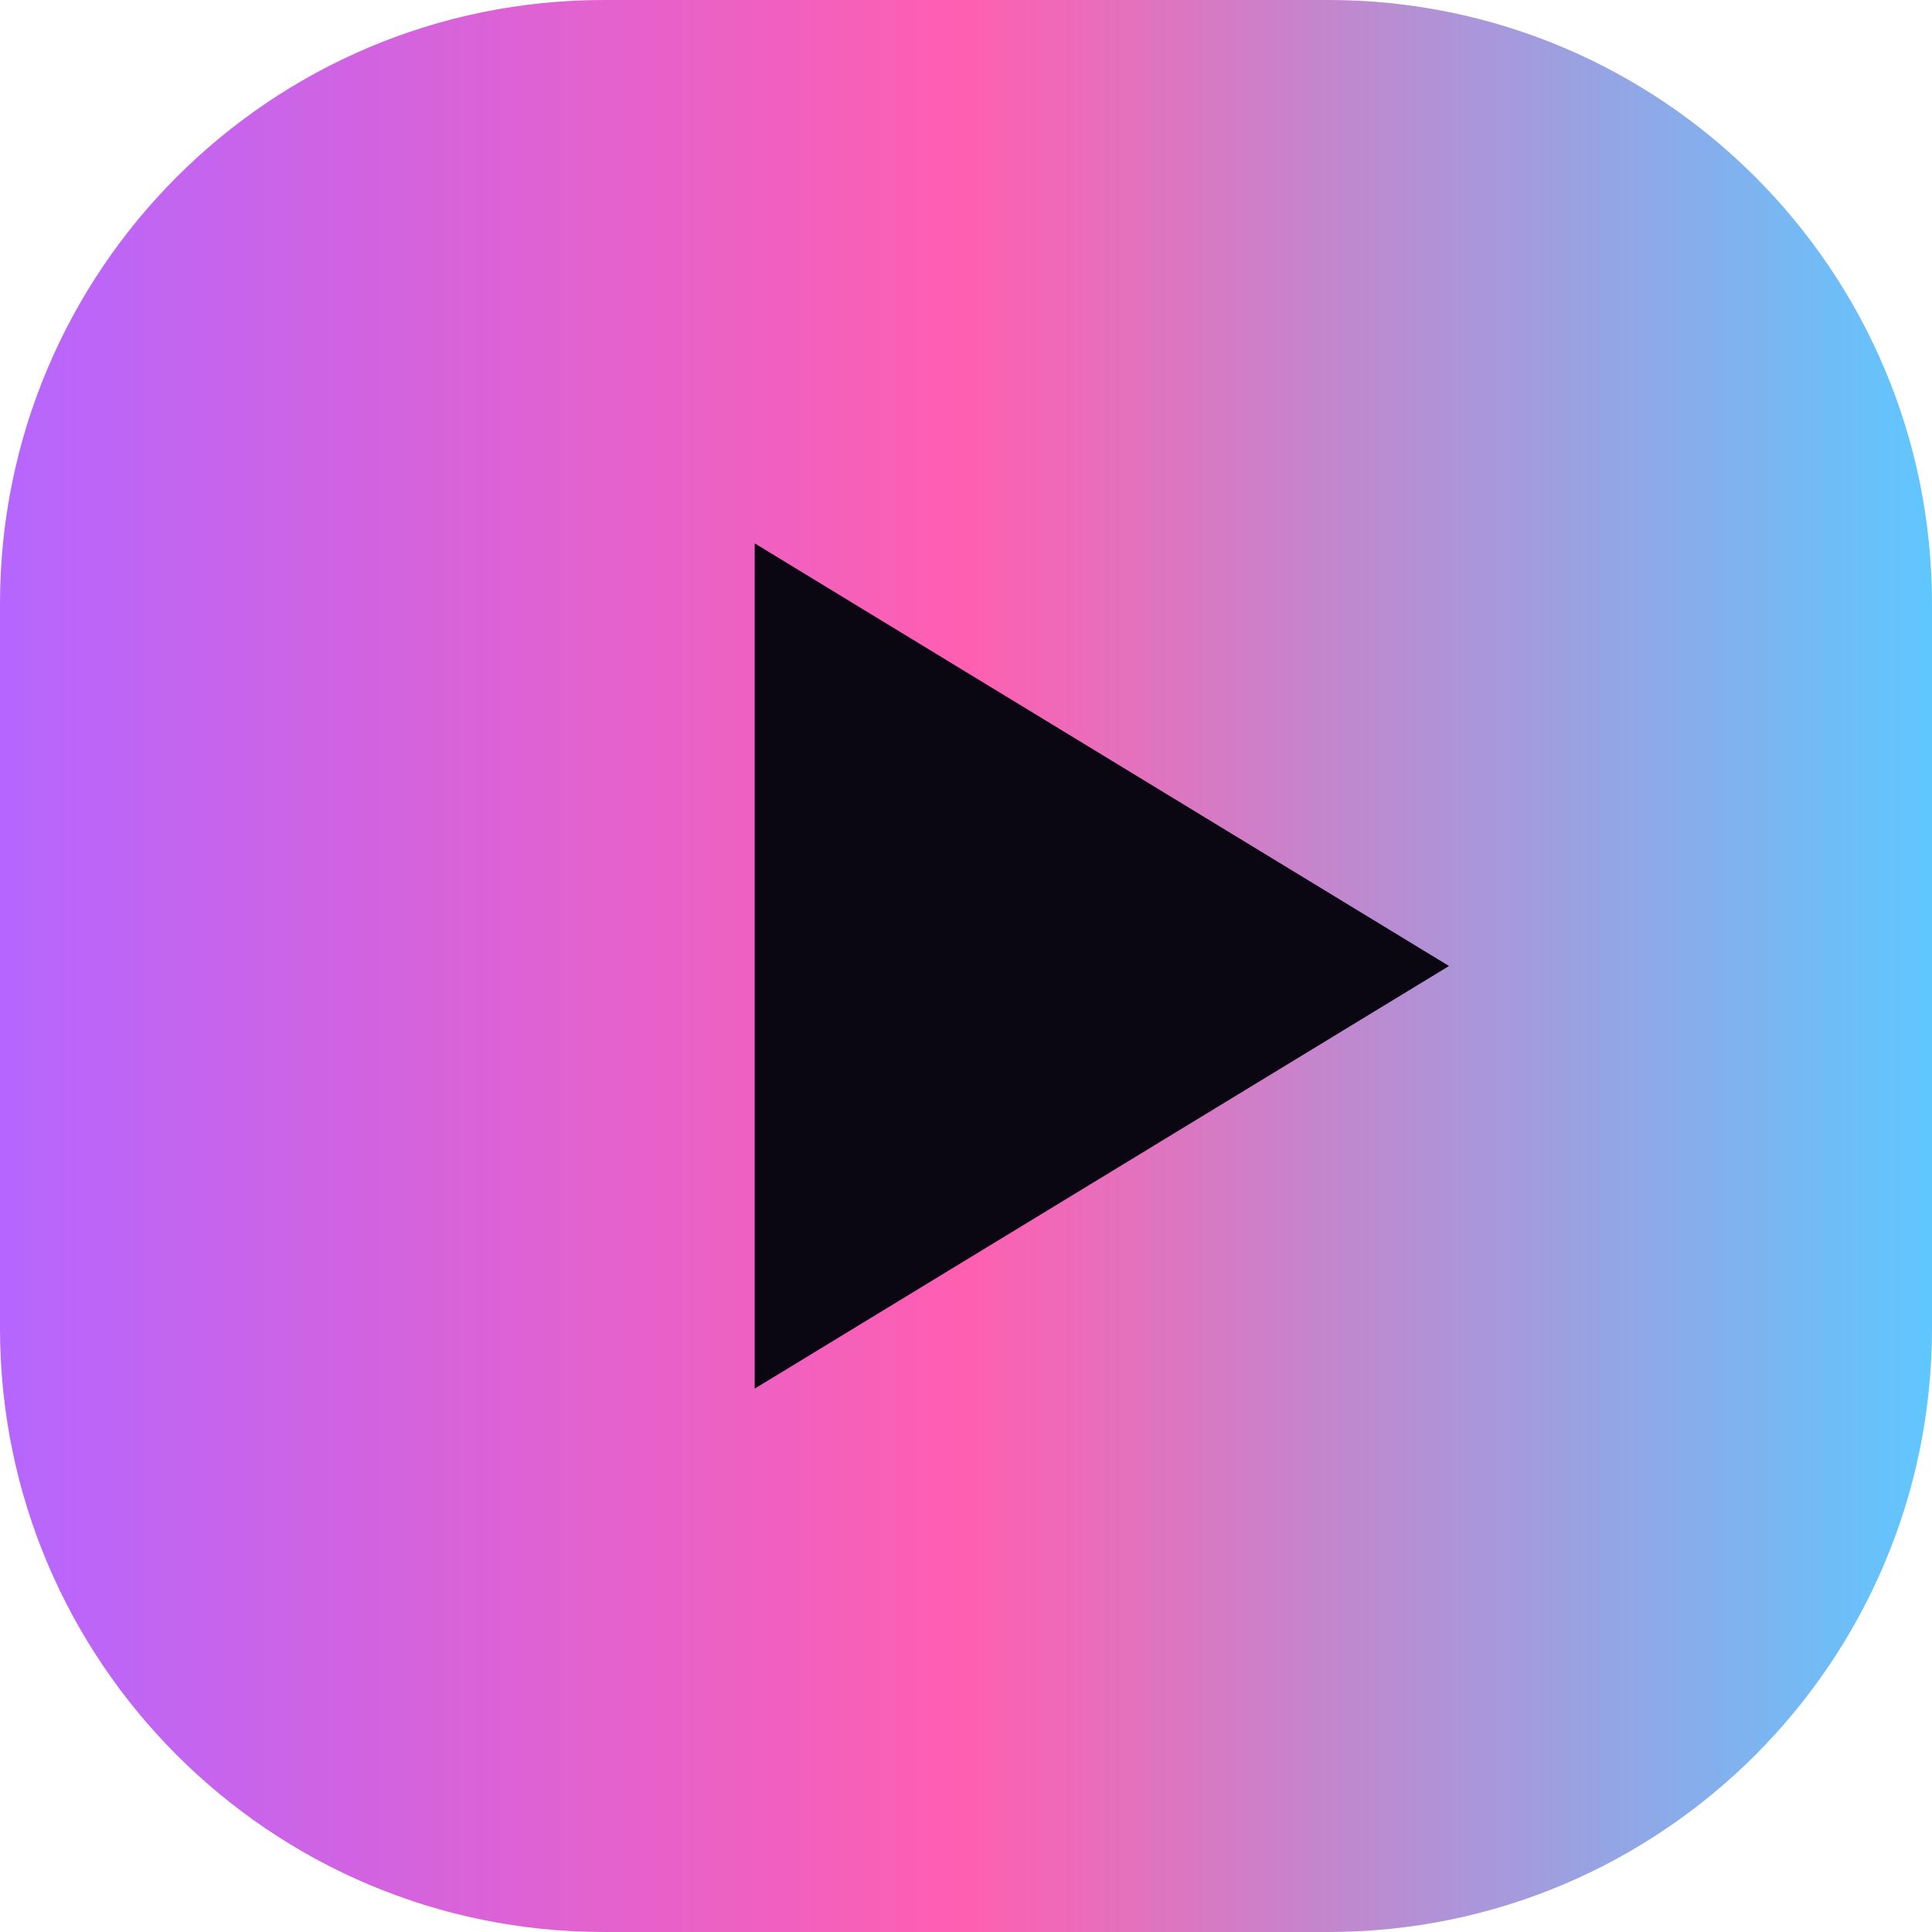
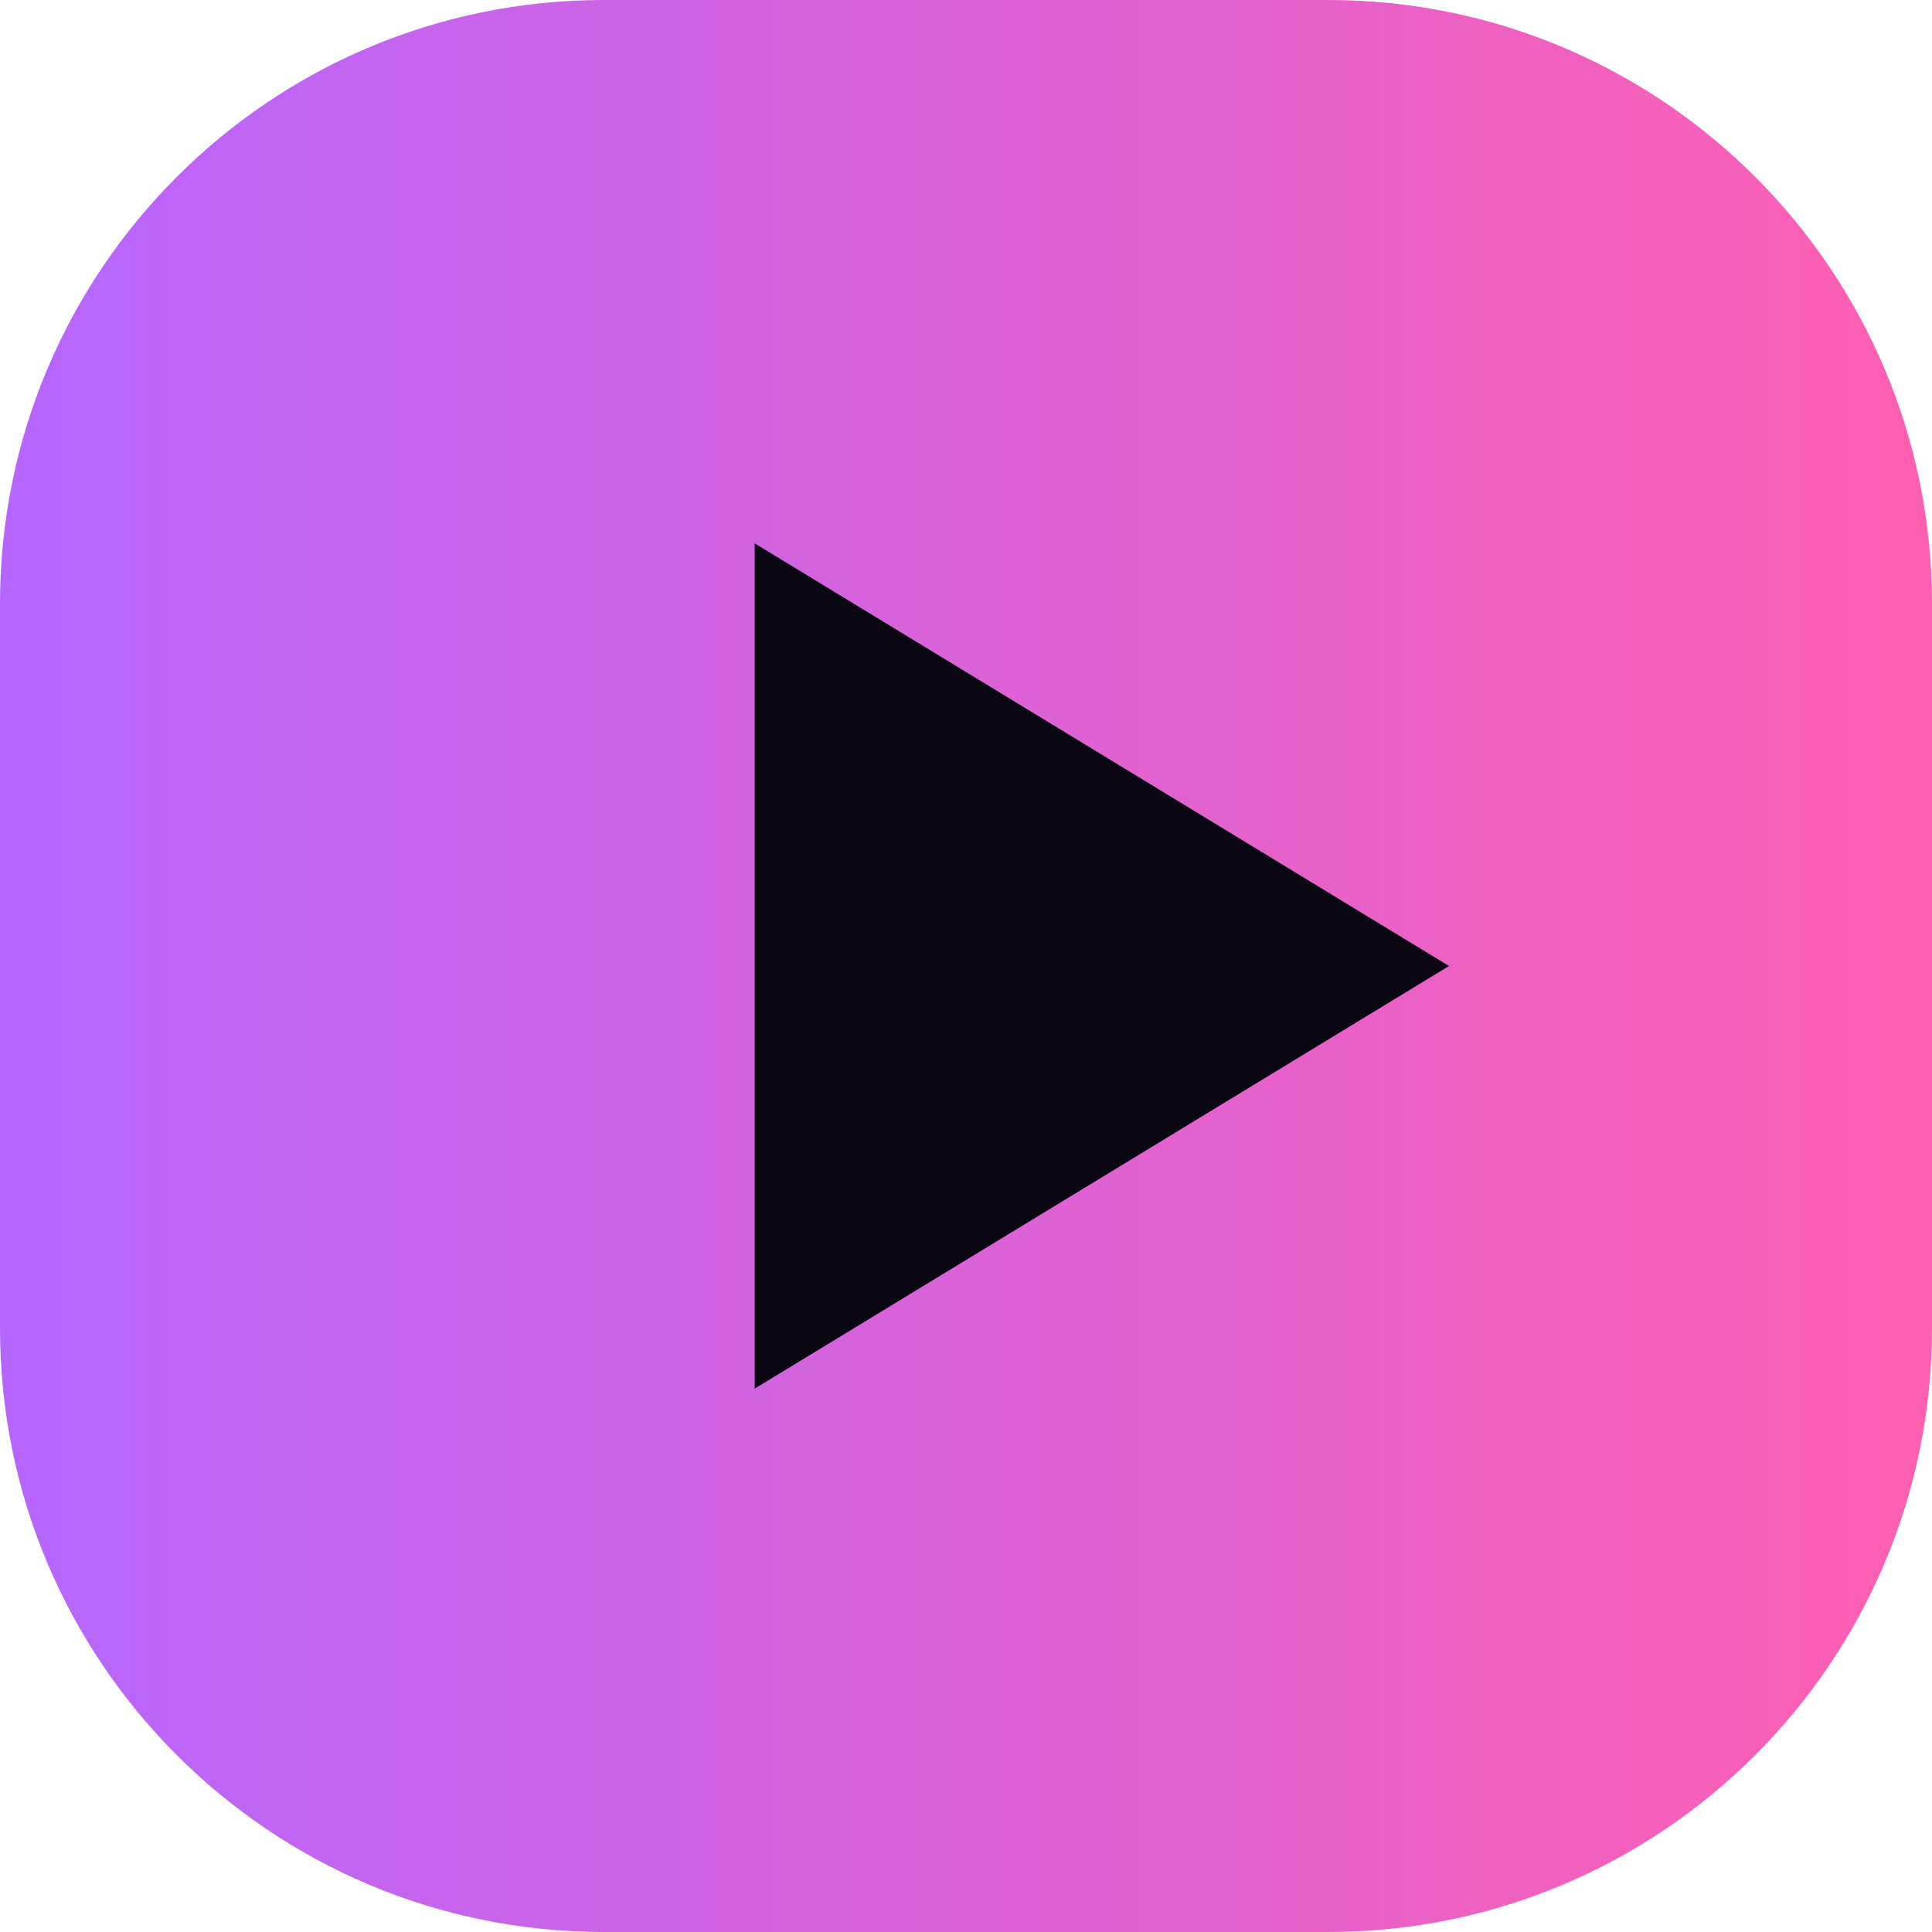
<svg xmlns="http://www.w3.org/2000/svg" viewBox="0 0 64 64">
  <defs>
    <linearGradient id="neon" x1="0" x2="1">
      <stop stop-color="#b566ff" />
-       <stop offset=".5" stop-color="#ff5fb0" />
-       <stop offset="1" stop-color="#5ec8ff" />
+       <stop offset="1" stop-color="#ff5fb0" />
    </linearGradient>
  </defs>
  <rect width="64" height="64" rx="20" fill="url(#neon)" />
  <path d="M25 18v28l23-14z" fill="#0a0612" />
</svg>
